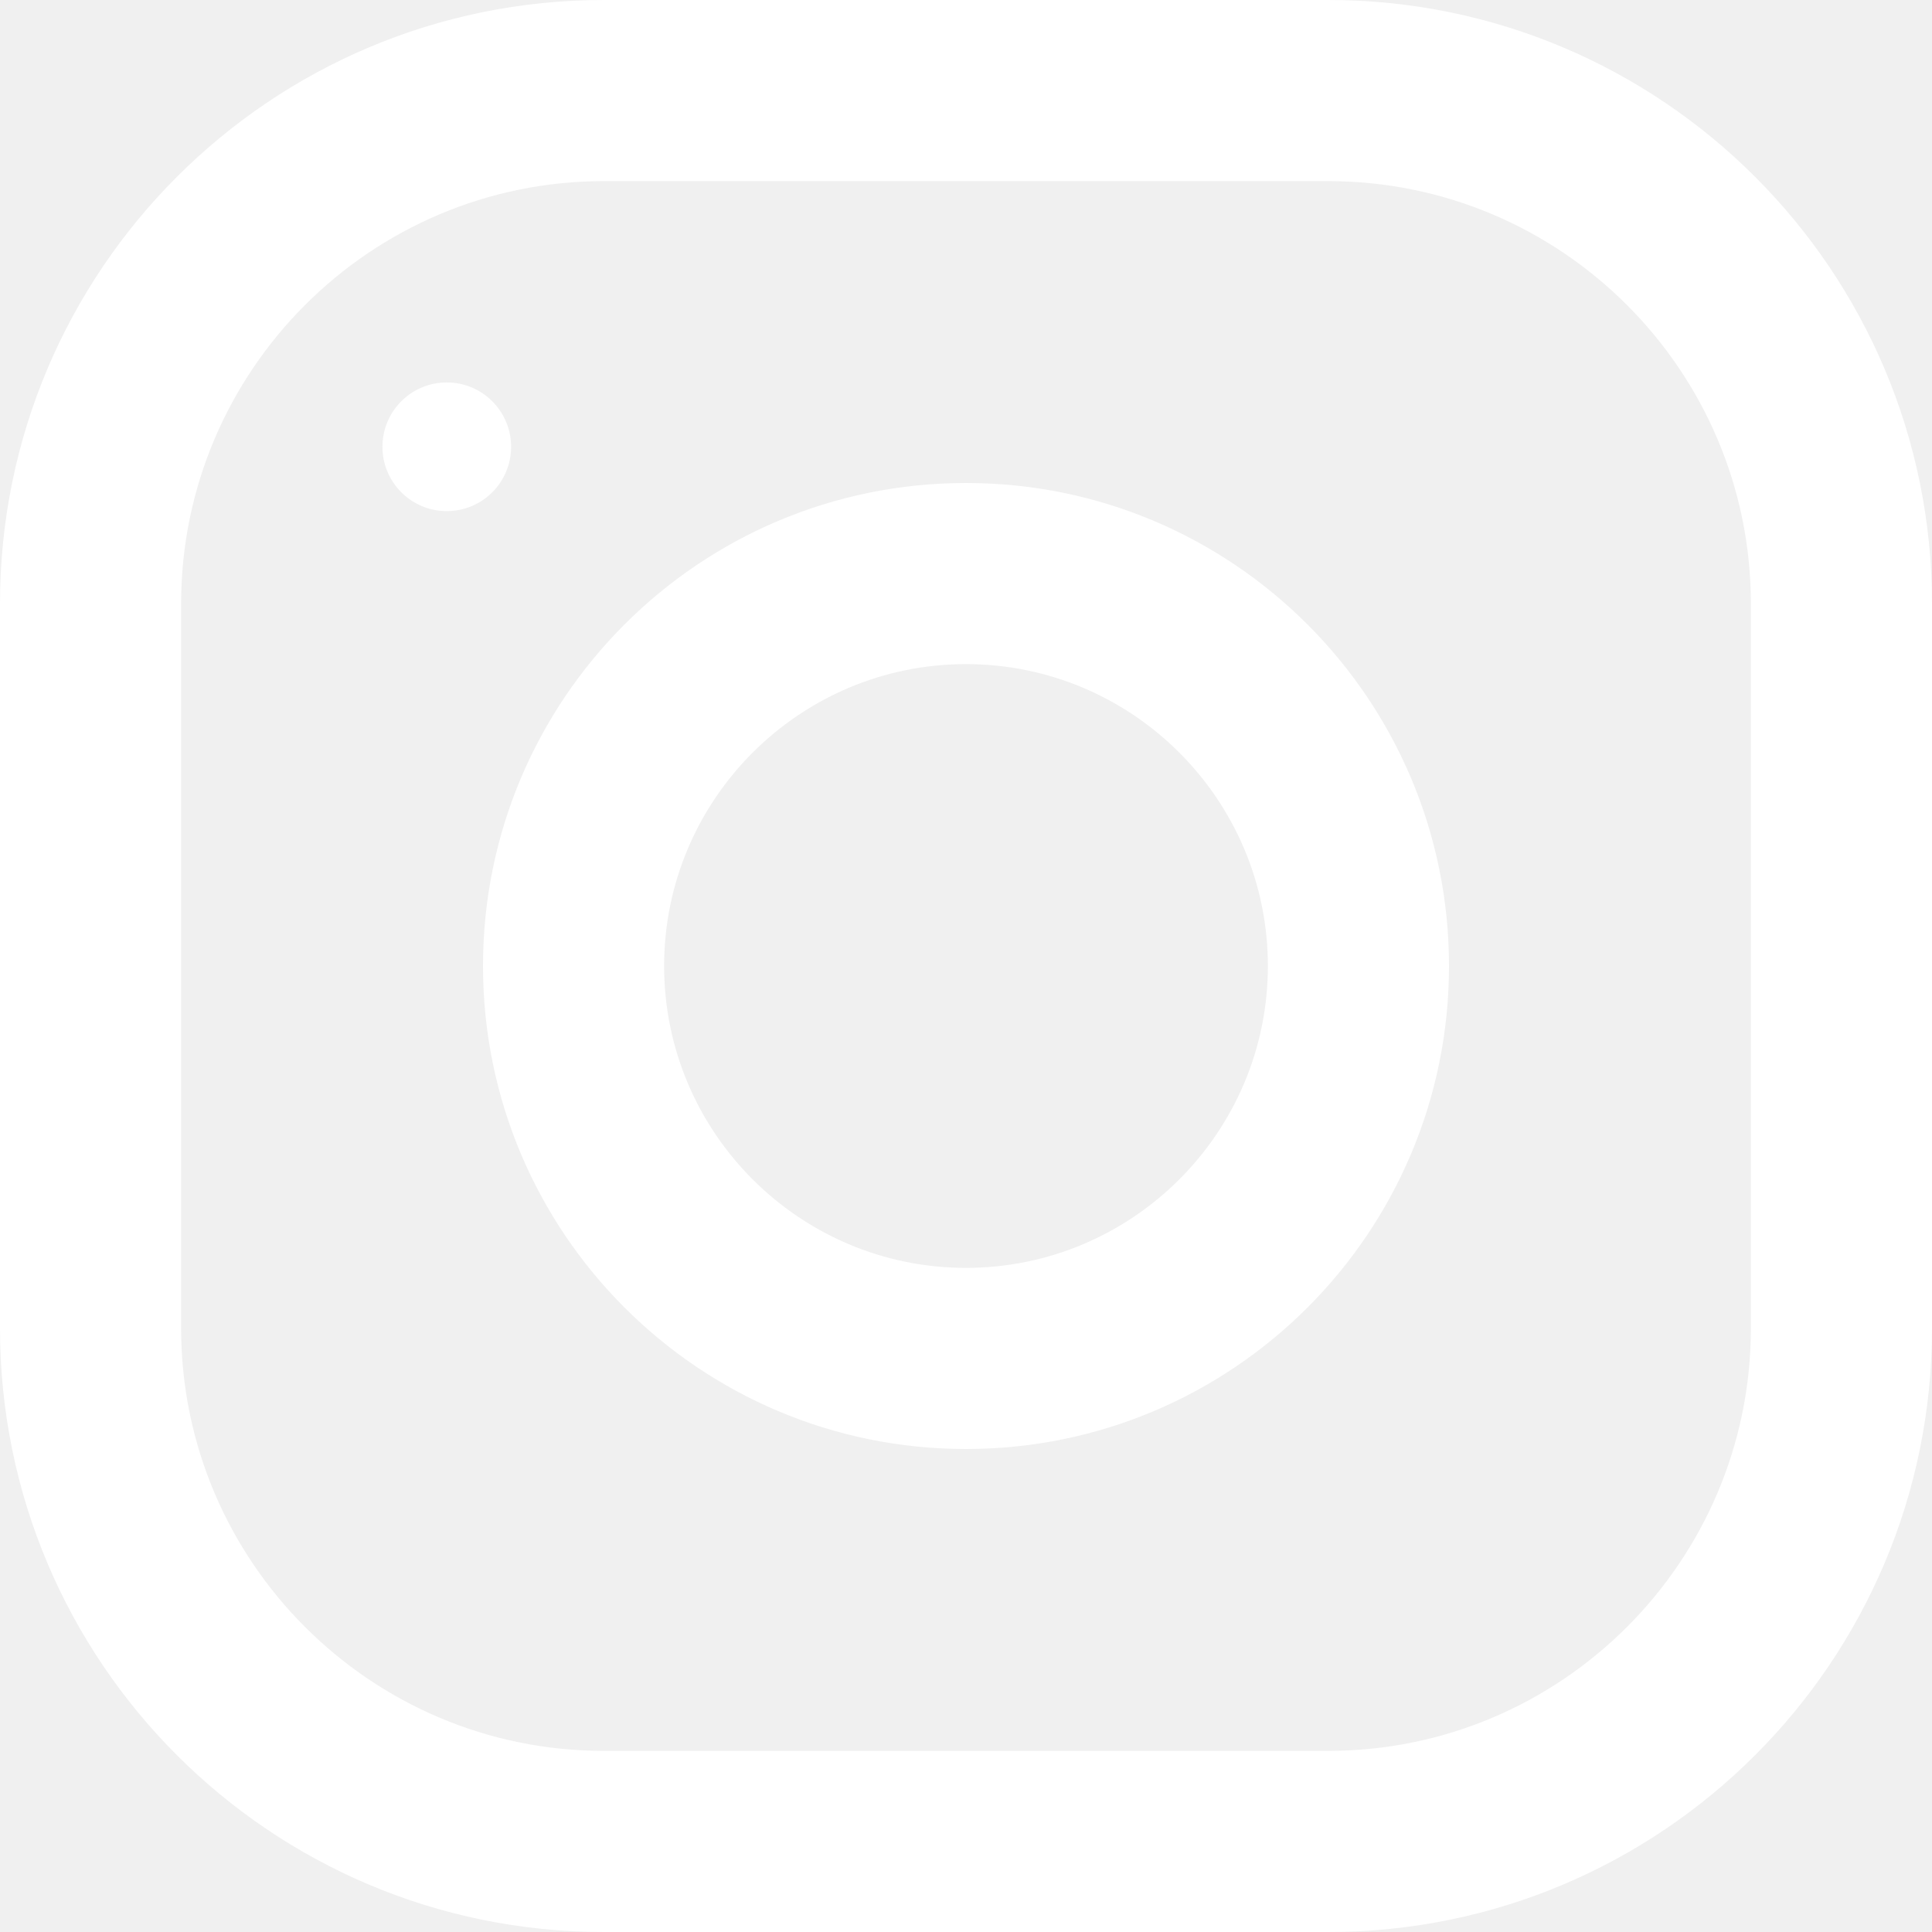
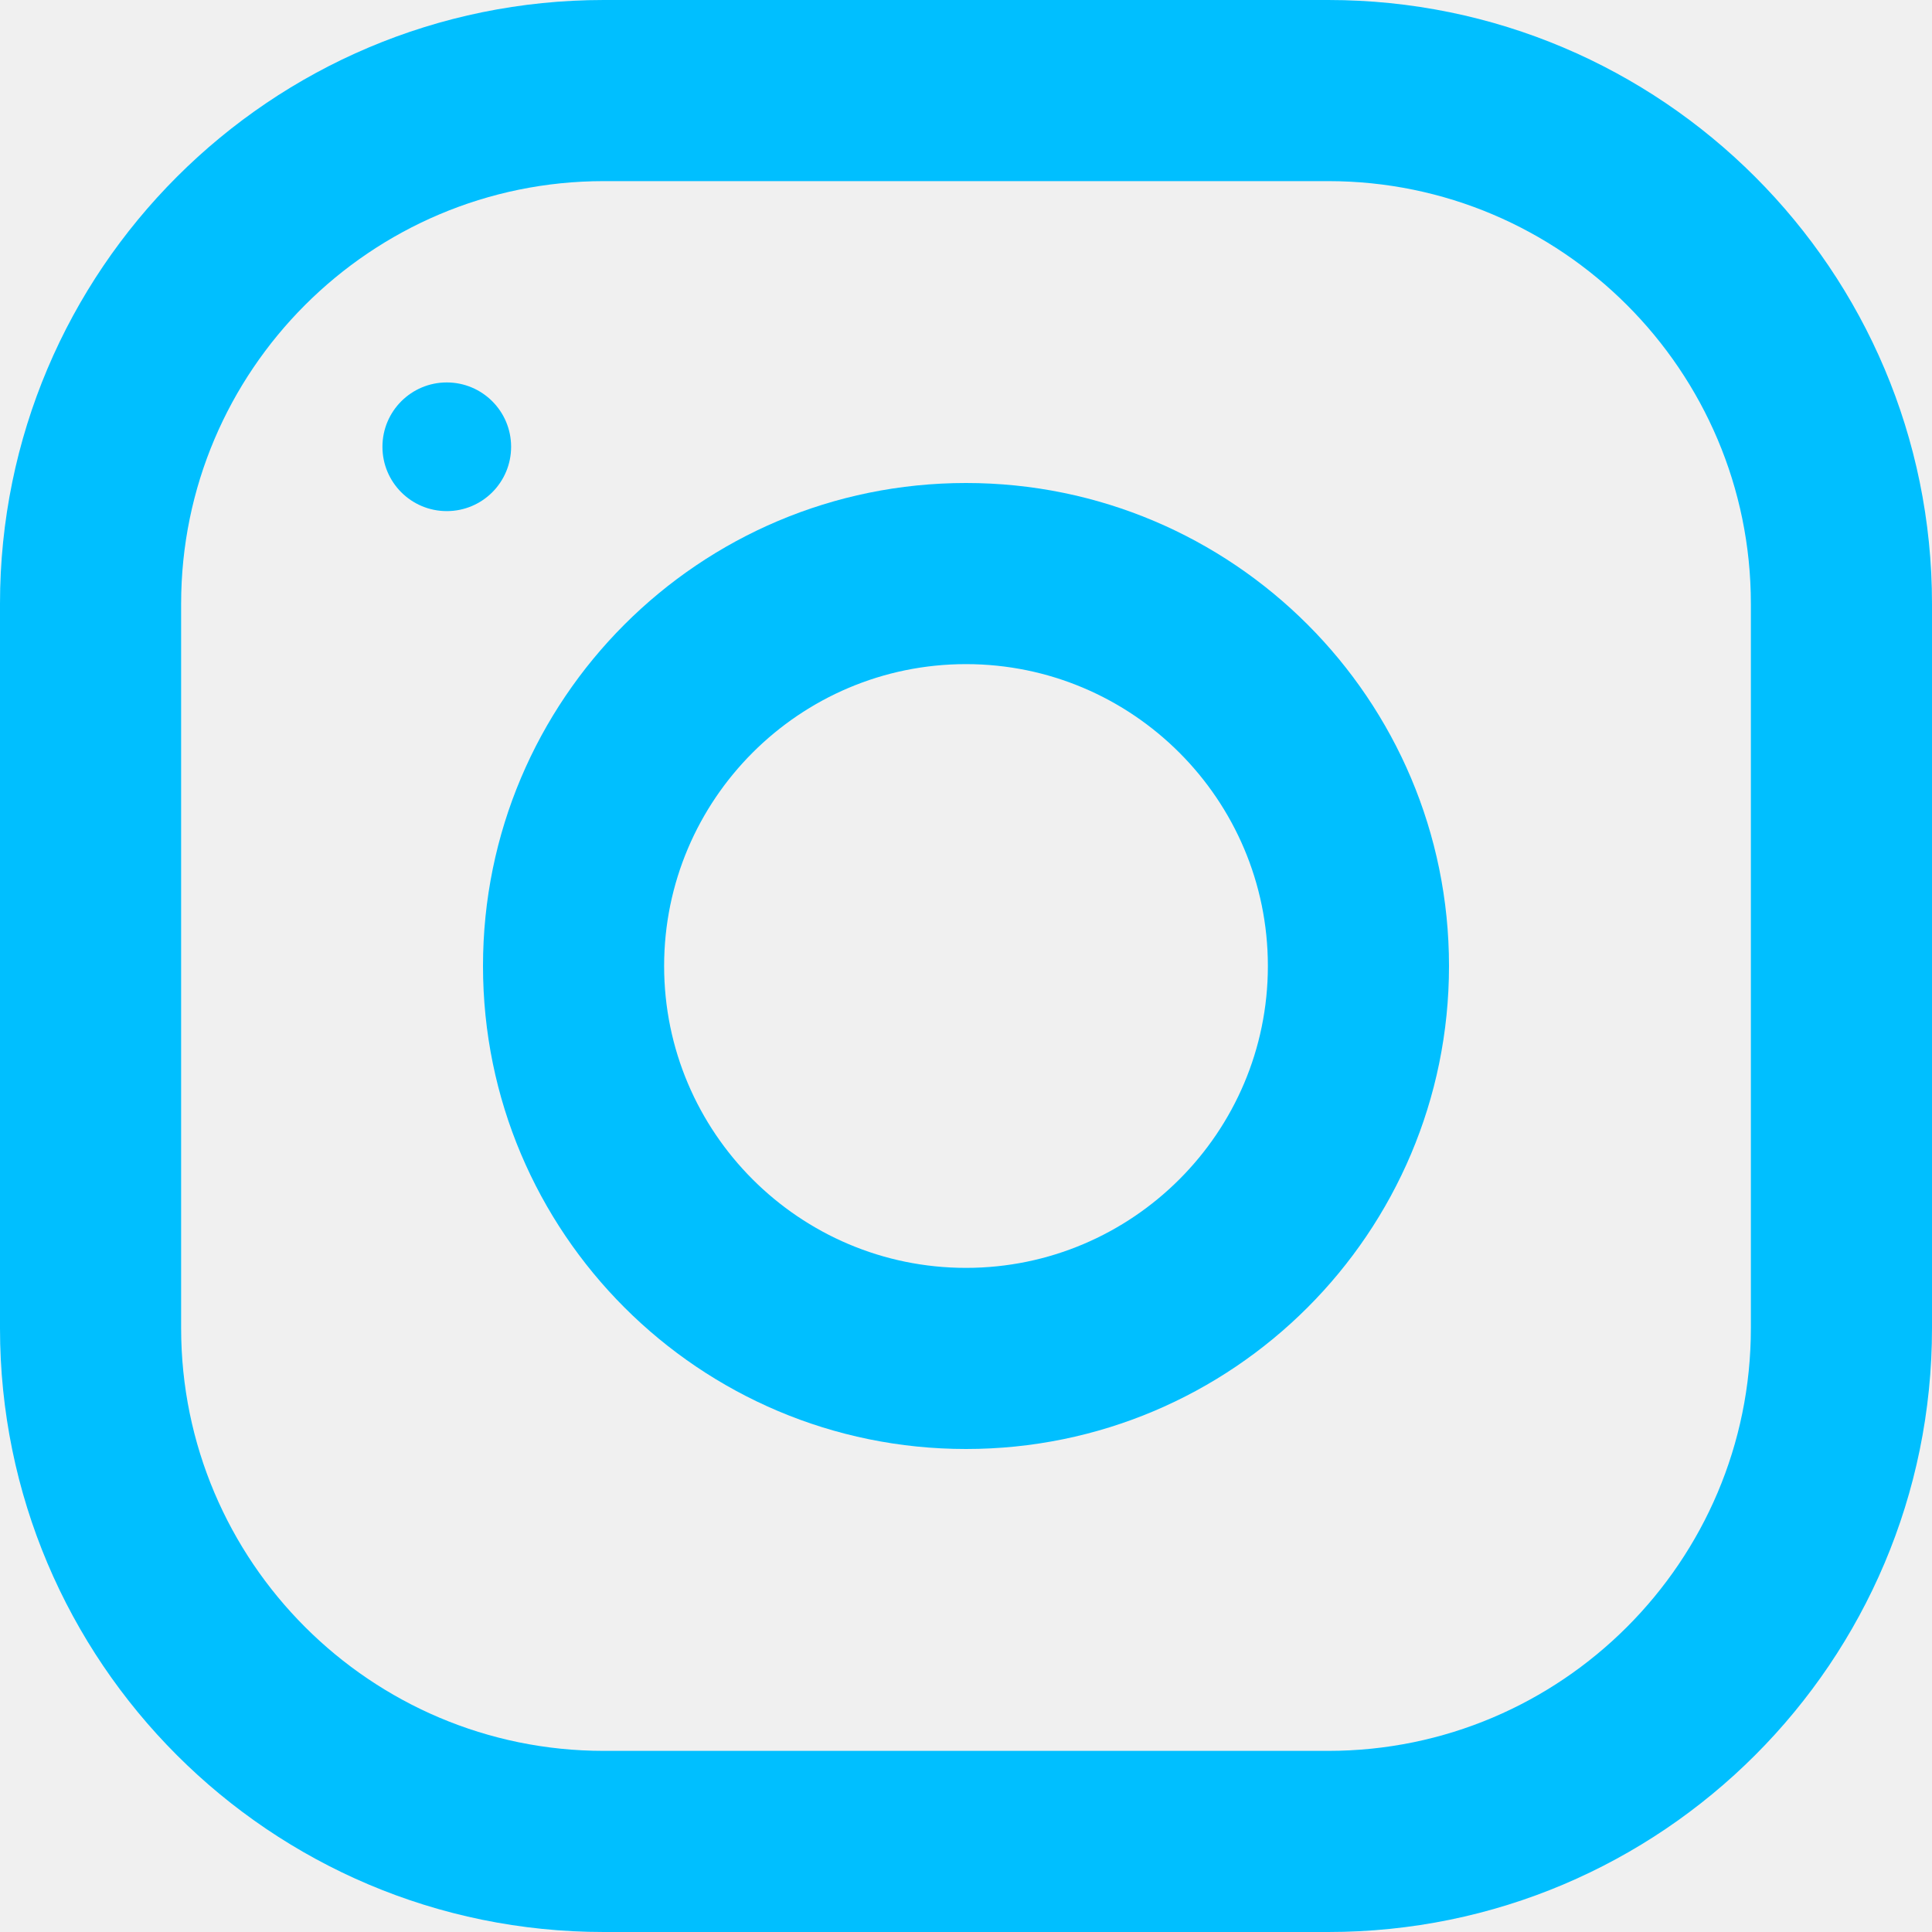
<svg xmlns="http://www.w3.org/2000/svg" width="20" height="20" viewBox="0 0 20 20" fill="none">
-   <path d="M-6.01032e-07 6.25L-2.73196e-07 13.75C-1.22337e-07 17.201 2.799 20 6.25 20L13.75 20C17.201 20 20 17.201 20 13.75L20 6.25C20 2.799 17.201 -7.51891e-07 13.75 -6.01032e-07L6.25 -2.73196e-07C2.799 -1.22337e-07 -7.51891e-07 2.799 -6.01032e-07 6.25ZM13.75 1.875C16.163 1.875 18.125 3.837 18.125 6.25L18.125 13.75C18.125 16.163 16.163 18.125 13.75 18.125L6.25 18.125C3.837 18.125 1.875 16.163 1.875 13.75L1.875 6.25C1.875 3.837 3.837 1.875 6.25 1.875L13.75 1.875Z" fill="white" />
-   <path d="M5 10C5 12.761 7.239 15 10 15C12.761 15 15 12.761 15 10C15 7.239 12.761 5 10 5C7.239 5 5 7.239 5 10ZM13.125 10C13.125 11.723 11.723 13.125 10 13.125C8.276 13.125 6.875 11.723 6.875 10C6.875 8.277 8.276 6.875 10 6.875C11.723 6.875 13.125 8.277 13.125 10Z" fill="white" />
-   <path d="M5.291 4.625C5.291 4.257 4.993 3.959 4.625 3.959C4.257 3.959 3.959 4.257 3.959 4.625C3.959 4.993 4.257 5.291 4.625 5.291C4.993 5.291 5.291 4.993 5.291 4.625Z" fill="white" />
+   <path d="M-6.01032e-07 6.25L-2.73196e-07 13.75C-1.22337e-07 17.201 2.799 20 6.25 20L13.75 20C17.201 20 20 17.201 20 13.75L20 6.25C20 2.799 17.201 -7.51891e-07 13.75 -6.01032e-07L6.25 -2.73196e-07C2.799 -1.22337e-07 -7.51891e-07 2.799 -6.01032e-07 6.25ZM13.75 1.875C16.163 1.875 18.125 3.837 18.125 6.25L18.125 13.75C18.125 16.163 16.163 18.125 13.75 18.125L6.25 18.125C3.837 18.125 1.875 16.163 1.875 13.75L1.875 6.25C1.875 3.837 3.837 1.875 6.25 1.875L13.75 1.875Z" fill="#00BFFF" />
+   <path d="M5 10C5 12.761 7.239 15 10 15C12.761 15 15 12.761 15 10C15 7.239 12.761 5 10 5C7.239 5 5 7.239 5 10ZM13.125 10C13.125 11.723 11.723 13.125 10 13.125C8.276 13.125 6.875 11.723 6.875 10C6.875 8.277 8.276 6.875 10 6.875C11.723 6.875 13.125 8.277 13.125 10Z" fill="#00BFFF" />
+   <path d="M5.291 4.625C5.291 4.257 4.993 3.959 4.625 3.959C4.257 3.959 3.959 4.257 3.959 4.625C3.959 4.993 4.257 5.291 4.625 5.291C4.993 5.291 5.291 4.993 5.291 4.625Z" fill="#00BFFF" />
</svg>
